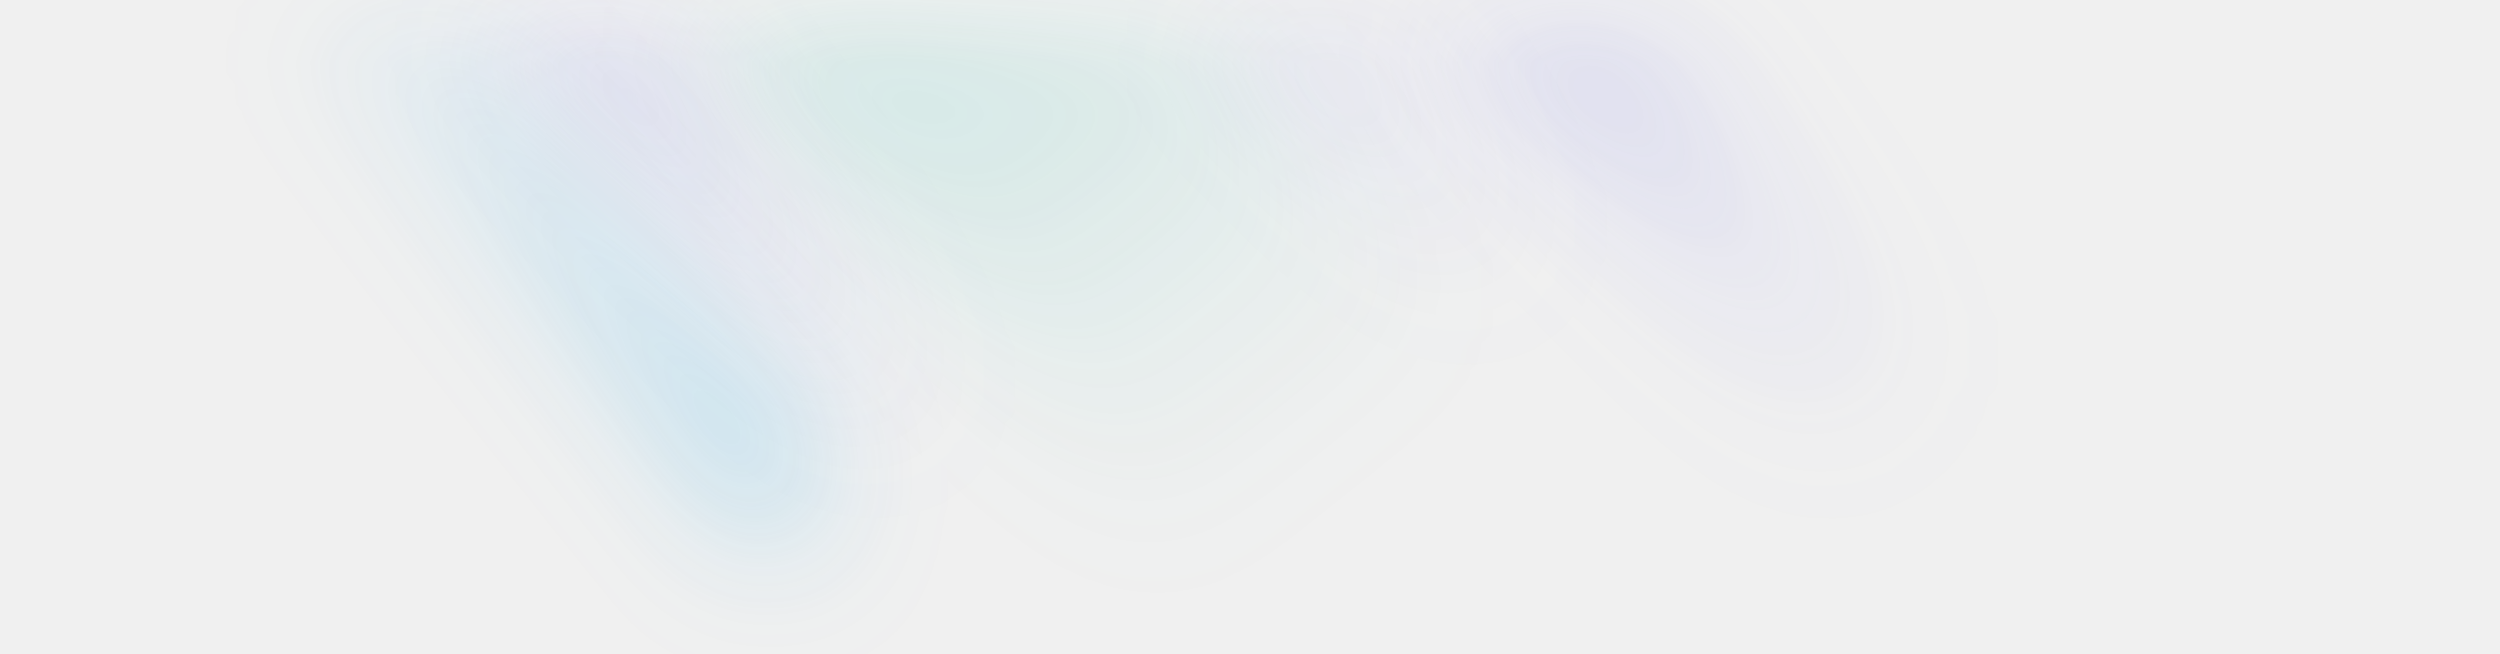
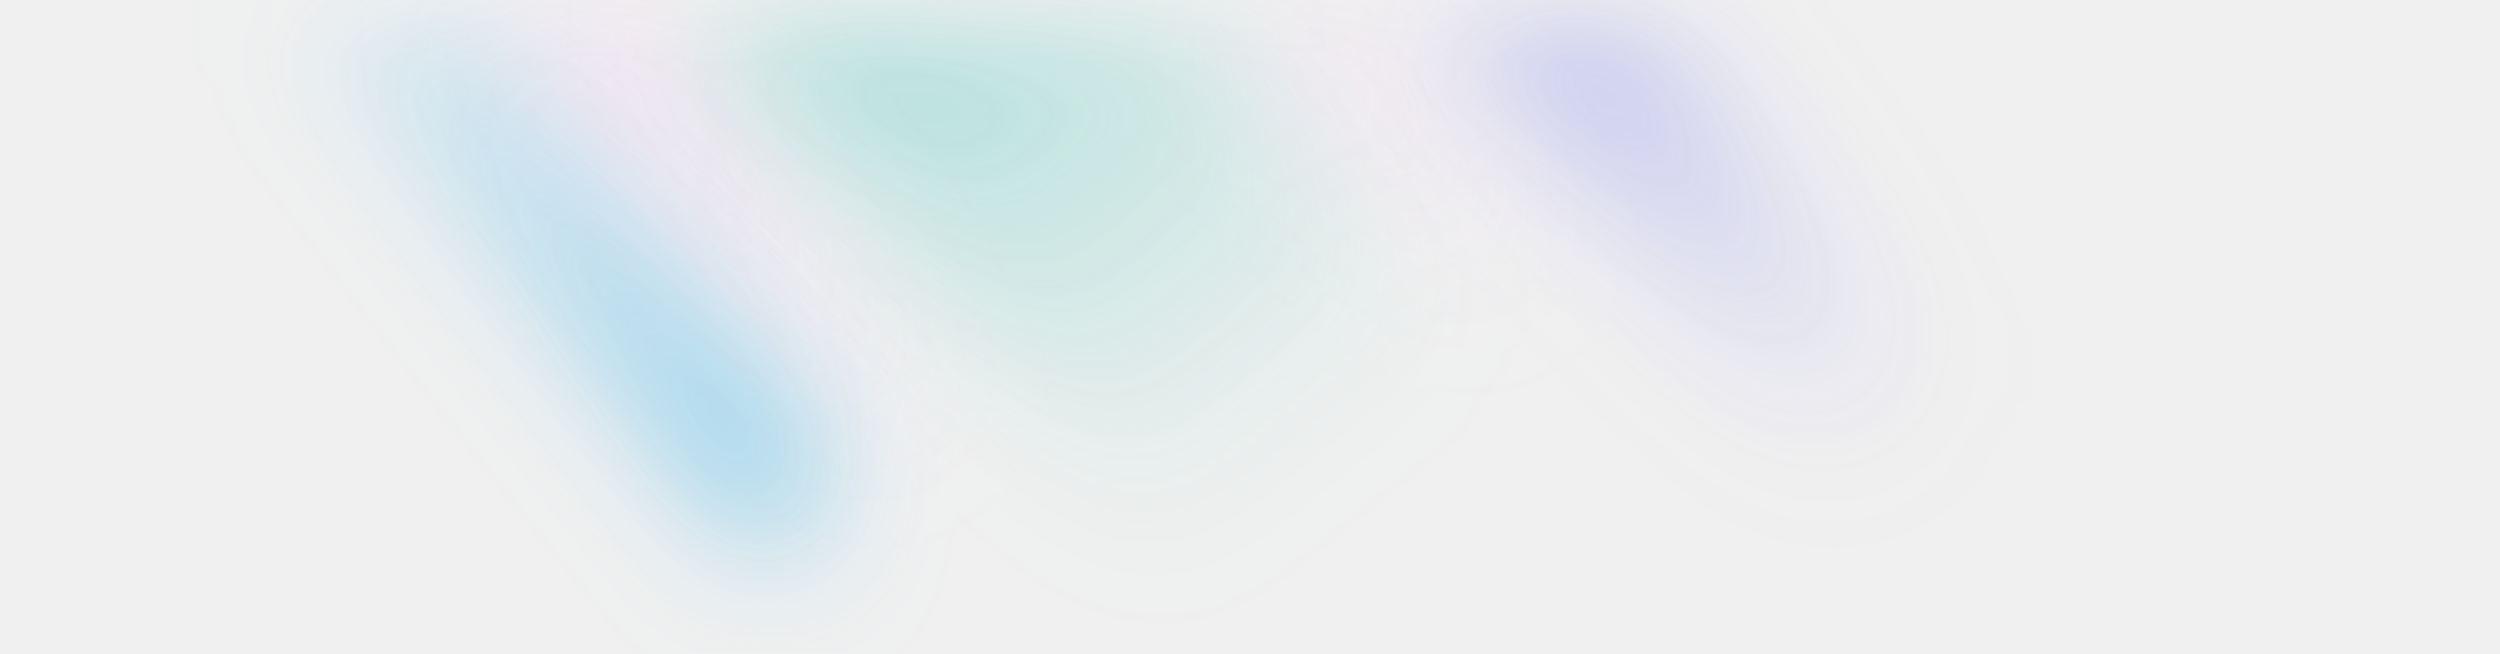
<svg xmlns="http://www.w3.org/2000/svg" width="1920" height="502" viewBox="0 0 1920 502" fill="none">
  <g clip-path="url(#clip0_11776_128604)">
    <g opacity="0.8">
-       <g opacity="0.3" filter="url(#filter0_f_11776_128604)">
+       <g opacity="0.6" filter="url(#filter0_f_11776_128604)">
        <path fill-rule="evenodd" clip-rule="evenodd" d="M1516.45 318.144L1454.35 416.375L1067.71 -40.917L1129.81 -139.149L1516.45 318.144Z" fill="url(#paint0_linear_11776_128604)" />
      </g>
-       <g opacity="0.3" filter="url(#filter1_f_11776_128604)">
+       <g opacity="0.6" filter="url(#filter1_f_11776_128604)">
        <path fill-rule="evenodd" clip-rule="evenodd" d="M761.912 338.732L723.864 416.783L337.712 -40.918L375.76 -118.969L761.912 338.732Z" fill="url(#paint1_linear_11776_128604)" />
      </g>
-       <g opacity="0.3" filter="url(#filter2_f_11776_128604)">
+       <g opacity="0.6" filter="url(#filter2_f_11776_128604)">
        <path fill-rule="evenodd" clip-rule="evenodd" d="M1215.91 220.732L1177.86 298.783L791.712 -158.918L829.76 -236.969L1215.91 220.732Z" fill="url(#paint2_linear_11776_128604)" />
      </g>
-       <g opacity="0.3" filter="url(#filter3_f_11776_128604)">
+       <g opacity="0.6" filter="url(#filter3_f_11776_128604)">
        <path fill-rule="evenodd" clip-rule="evenodd" d="M1120.32 257.322L933.291 474.668L424.748 -122.482L611.773 -339.828L1120.32 257.322Z" fill="url(#paint3_linear_11776_128604)" />
      </g>
-       <g opacity="0.3" filter="url(#filter4_f_11776_128604)">
+       <g opacity="0.6" filter="url(#filter4_f_11776_128604)">
        <path fill-rule="evenodd" clip-rule="evenodd" d="M632.605 355.488L597.962 437.596L154.117 -88.861L188.76 -170.969L632.605 355.488Z" fill="url(#paint4_linear_11776_128604)" />
      </g>
    </g>
  </g>
  <defs>
    <filter id="filter0_f_11776_128604" x="967.712" y="-239.148" width="648.737" height="755.524" filterUnits="userSpaceOnUse" color-interpolation-filters="sRGB">
      <feFlood flood-opacity="0" result="BackgroundImageFix" />
      <feBlend mode="normal" in="SourceGraphic" in2="BackgroundImageFix" result="shape" />
      <feGaussianBlur stdDeviation="50" result="effect1_foregroundBlur_11776_128604" />
    </filter>
    <filter id="filter1_f_11776_128604" x="237.712" y="-218.969" width="624.199" height="735.752" filterUnits="userSpaceOnUse" color-interpolation-filters="sRGB">
      <feFlood flood-opacity="0" result="BackgroundImageFix" />
      <feBlend mode="normal" in="SourceGraphic" in2="BackgroundImageFix" result="shape" />
      <feGaussianBlur stdDeviation="50" result="effect1_foregroundBlur_11776_128604" />
    </filter>
    <filter id="filter2_f_11776_128604" x="691.712" y="-336.969" width="624.199" height="735.752" filterUnits="userSpaceOnUse" color-interpolation-filters="sRGB">
      <feFlood flood-opacity="0" result="BackgroundImageFix" />
      <feBlend mode="normal" in="SourceGraphic" in2="BackgroundImageFix" result="shape" />
      <feGaussianBlur stdDeviation="50" result="effect1_foregroundBlur_11776_128604" />
    </filter>
    <filter id="filter3_f_11776_128604" x="324.748" y="-439.828" width="895.568" height="1014.5" filterUnits="userSpaceOnUse" color-interpolation-filters="sRGB">
      <feFlood flood-opacity="0" result="BackgroundImageFix" />
      <feBlend mode="normal" in="SourceGraphic" in2="BackgroundImageFix" result="shape" />
      <feGaussianBlur stdDeviation="50" result="effect1_foregroundBlur_11776_128604" />
    </filter>
    <filter id="filter4_f_11776_128604" x="54.117" y="-270.969" width="678.488" height="808.565" filterUnits="userSpaceOnUse" color-interpolation-filters="sRGB">
      <feFlood flood-opacity="0" result="BackgroundImageFix" />
      <feBlend mode="normal" in="SourceGraphic" in2="BackgroundImageFix" result="shape" />
      <feGaussianBlur stdDeviation="50" result="effect1_foregroundBlur_11776_128604" />
    </filter>
    <linearGradient id="paint0_linear_11776_128604" x1="1099.27" y1="-113.525" x2="1468.23" y2="326.183" gradientUnits="userSpaceOnUse">
      <stop stop-color="#6366F1" />
      <stop offset="1" stop-color="#6366F1" stop-opacity="0" />
    </linearGradient>
    <linearGradient id="paint1_linear_11776_128604" x1="353.882" y1="-100.611" x2="722.84" y2="339.096" gradientUnits="userSpaceOnUse">
-       <stop stop-color="#6366F1" />
-       <stop offset="1" stop-color="#6366F1" stop-opacity="0" />
+       <stop stop-color="#FFC1F7" />
+       <stop offset="1" stop-color="#FFC1F7" stop-opacity="0" />
    </linearGradient>
    <linearGradient id="paint2_linear_11776_128604" x1="807.882" y1="-218.611" x2="1176.84" y2="221.096" gradientUnits="userSpaceOnUse">
-       <stop stop-color="#6366F1" />
-       <stop offset="1" stop-color="#6366F1" stop-opacity="0" />
+       <stop stop-color="#FFC1F7" />
+       <stop offset="1" stop-color="#FFC1F7" stop-opacity="0" />
    </linearGradient>
    <linearGradient id="paint3_linear_11776_128604" x1="533.72" y1="-274.334" x2="1020" y2="338" gradientUnits="userSpaceOnUse">
      <stop stop-color="#14B8A6" />
      <stop offset="1" stop-color="#14B8A6" stop-opacity="0" />
    </linearGradient>
    <linearGradient id="paint4_linear_11776_128604" x1="591.141" y1="353.001" x2="166.882" y2="-152.611" gradientUnits="userSpaceOnUse">
      <stop stop-color="#0EA5E9" />
      <stop offset="1" stop-color="#0EA5E9" stop-opacity="0" />
    </linearGradient>
    <clipPath id="clip0_11776_128604">
      <rect width="1920" height="502" fill="white" />
    </clipPath>
  </defs>
</svg>
